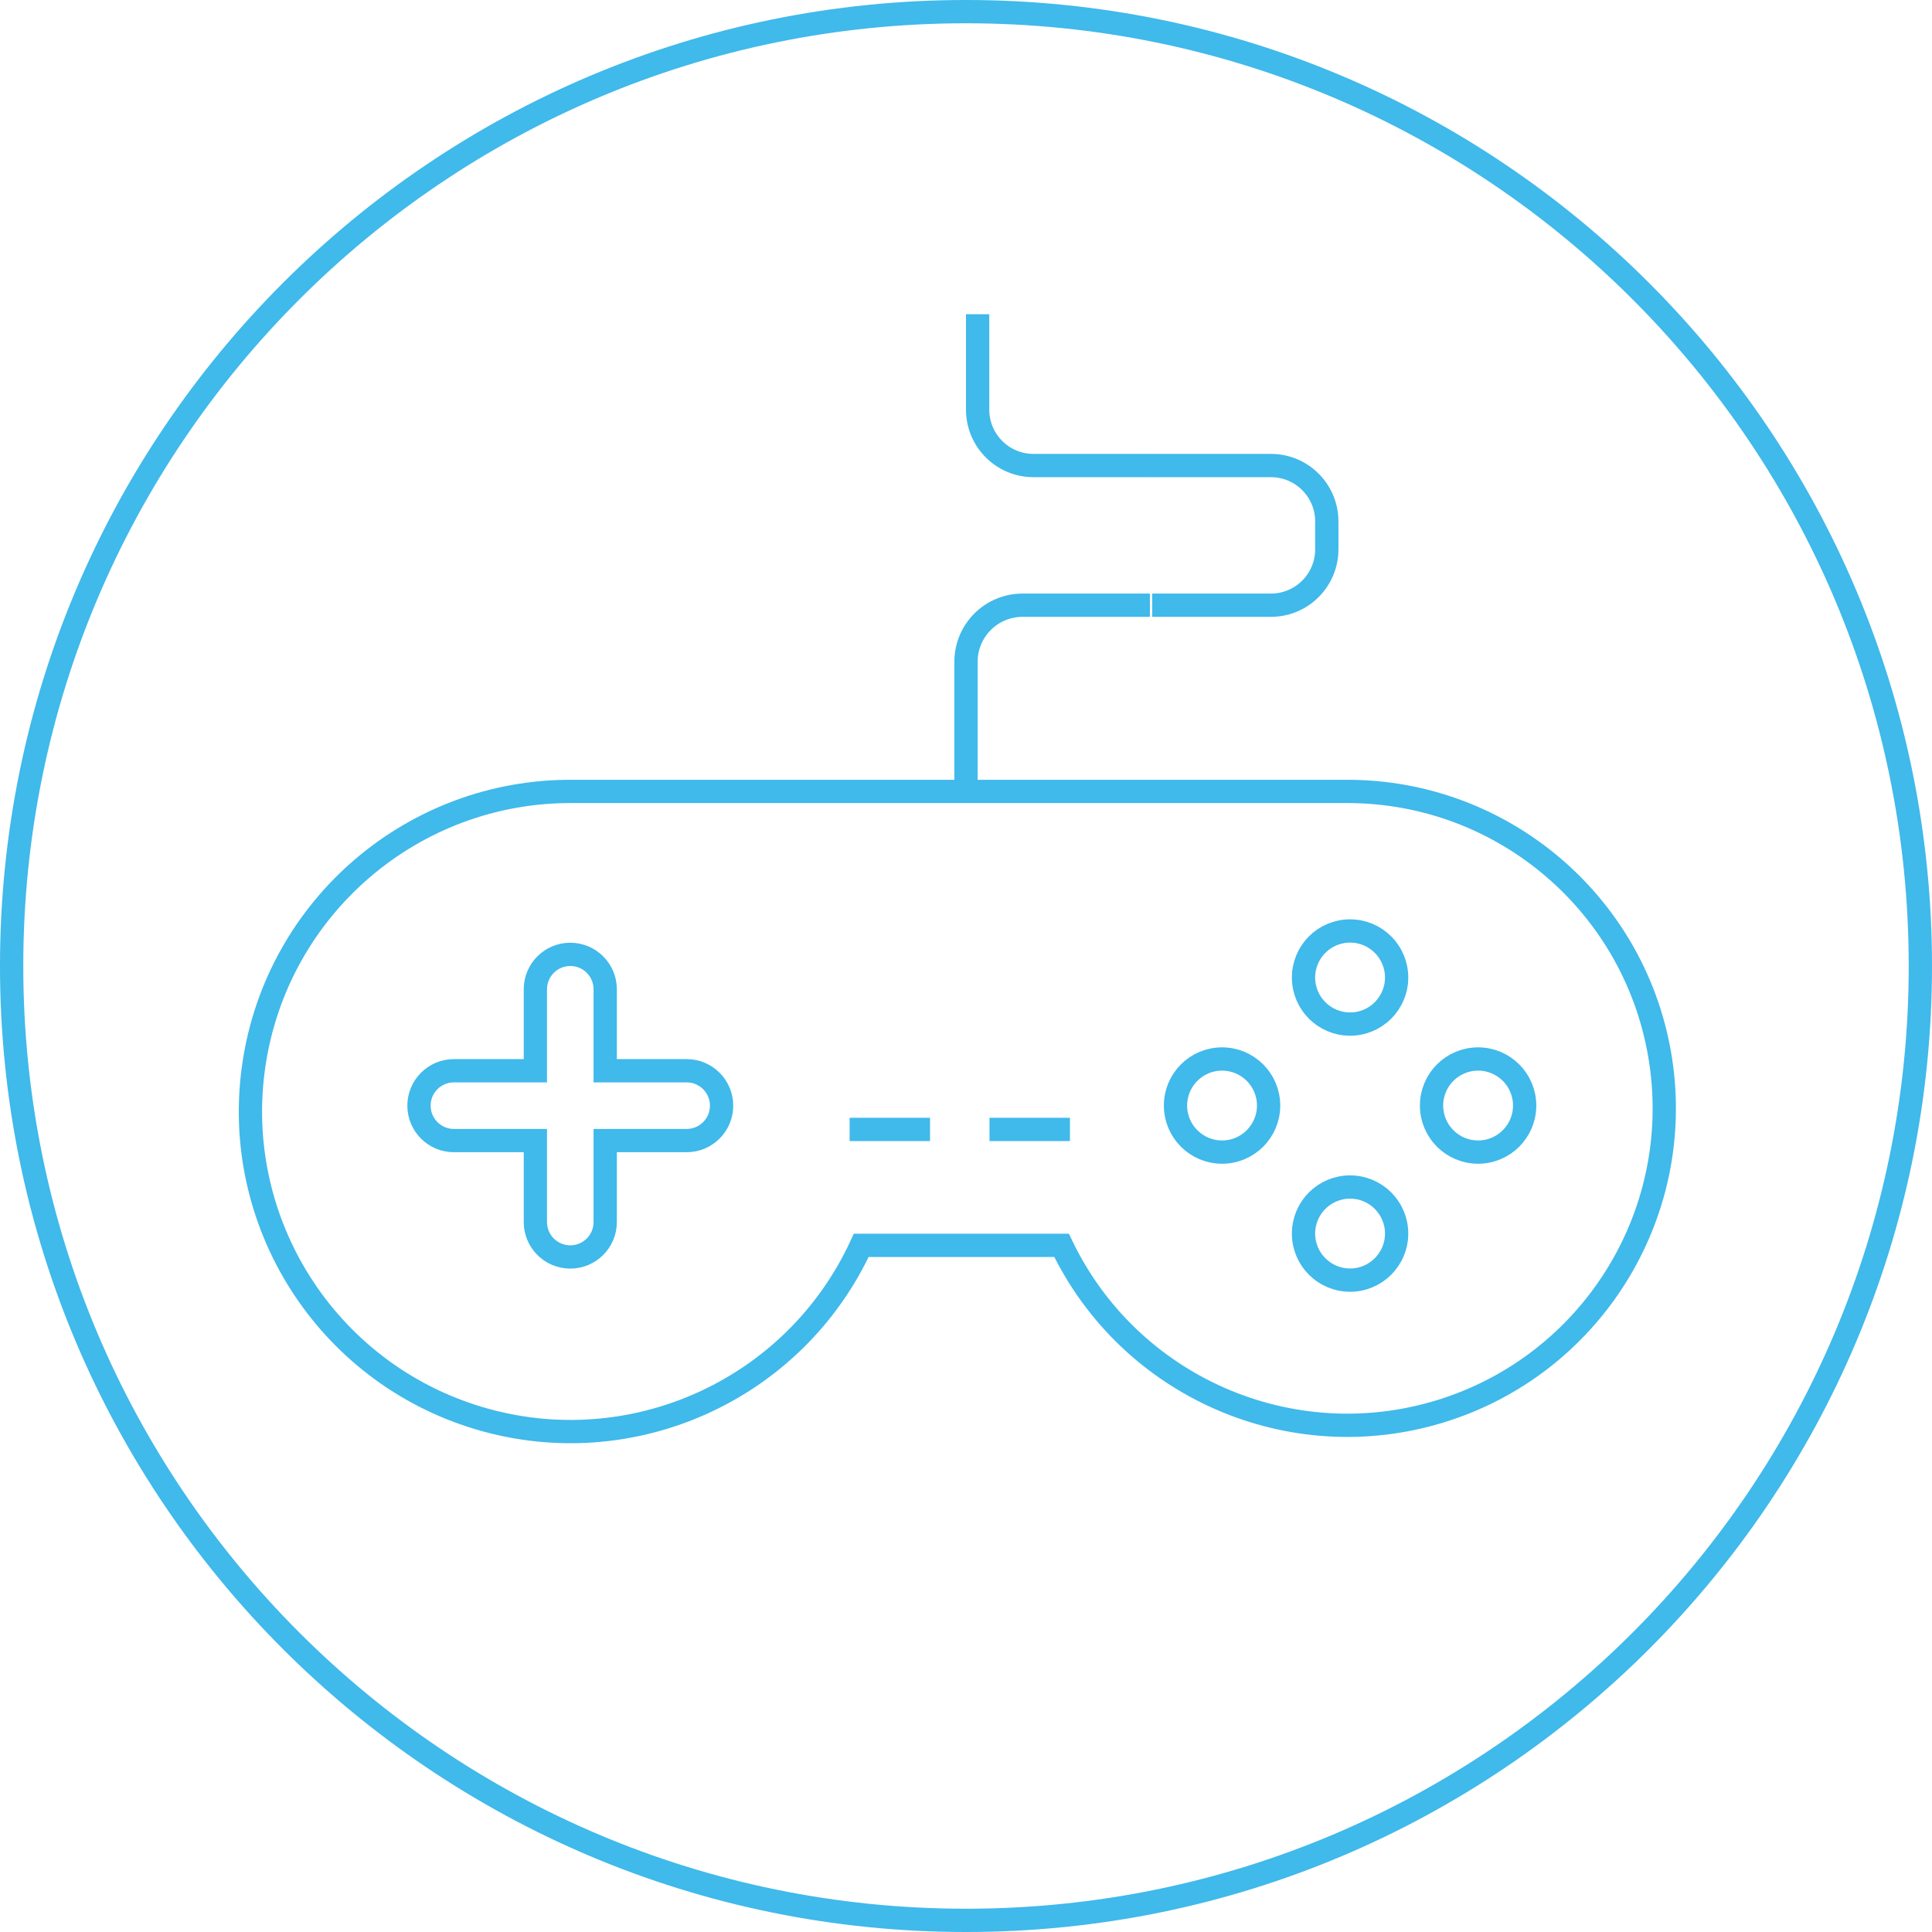
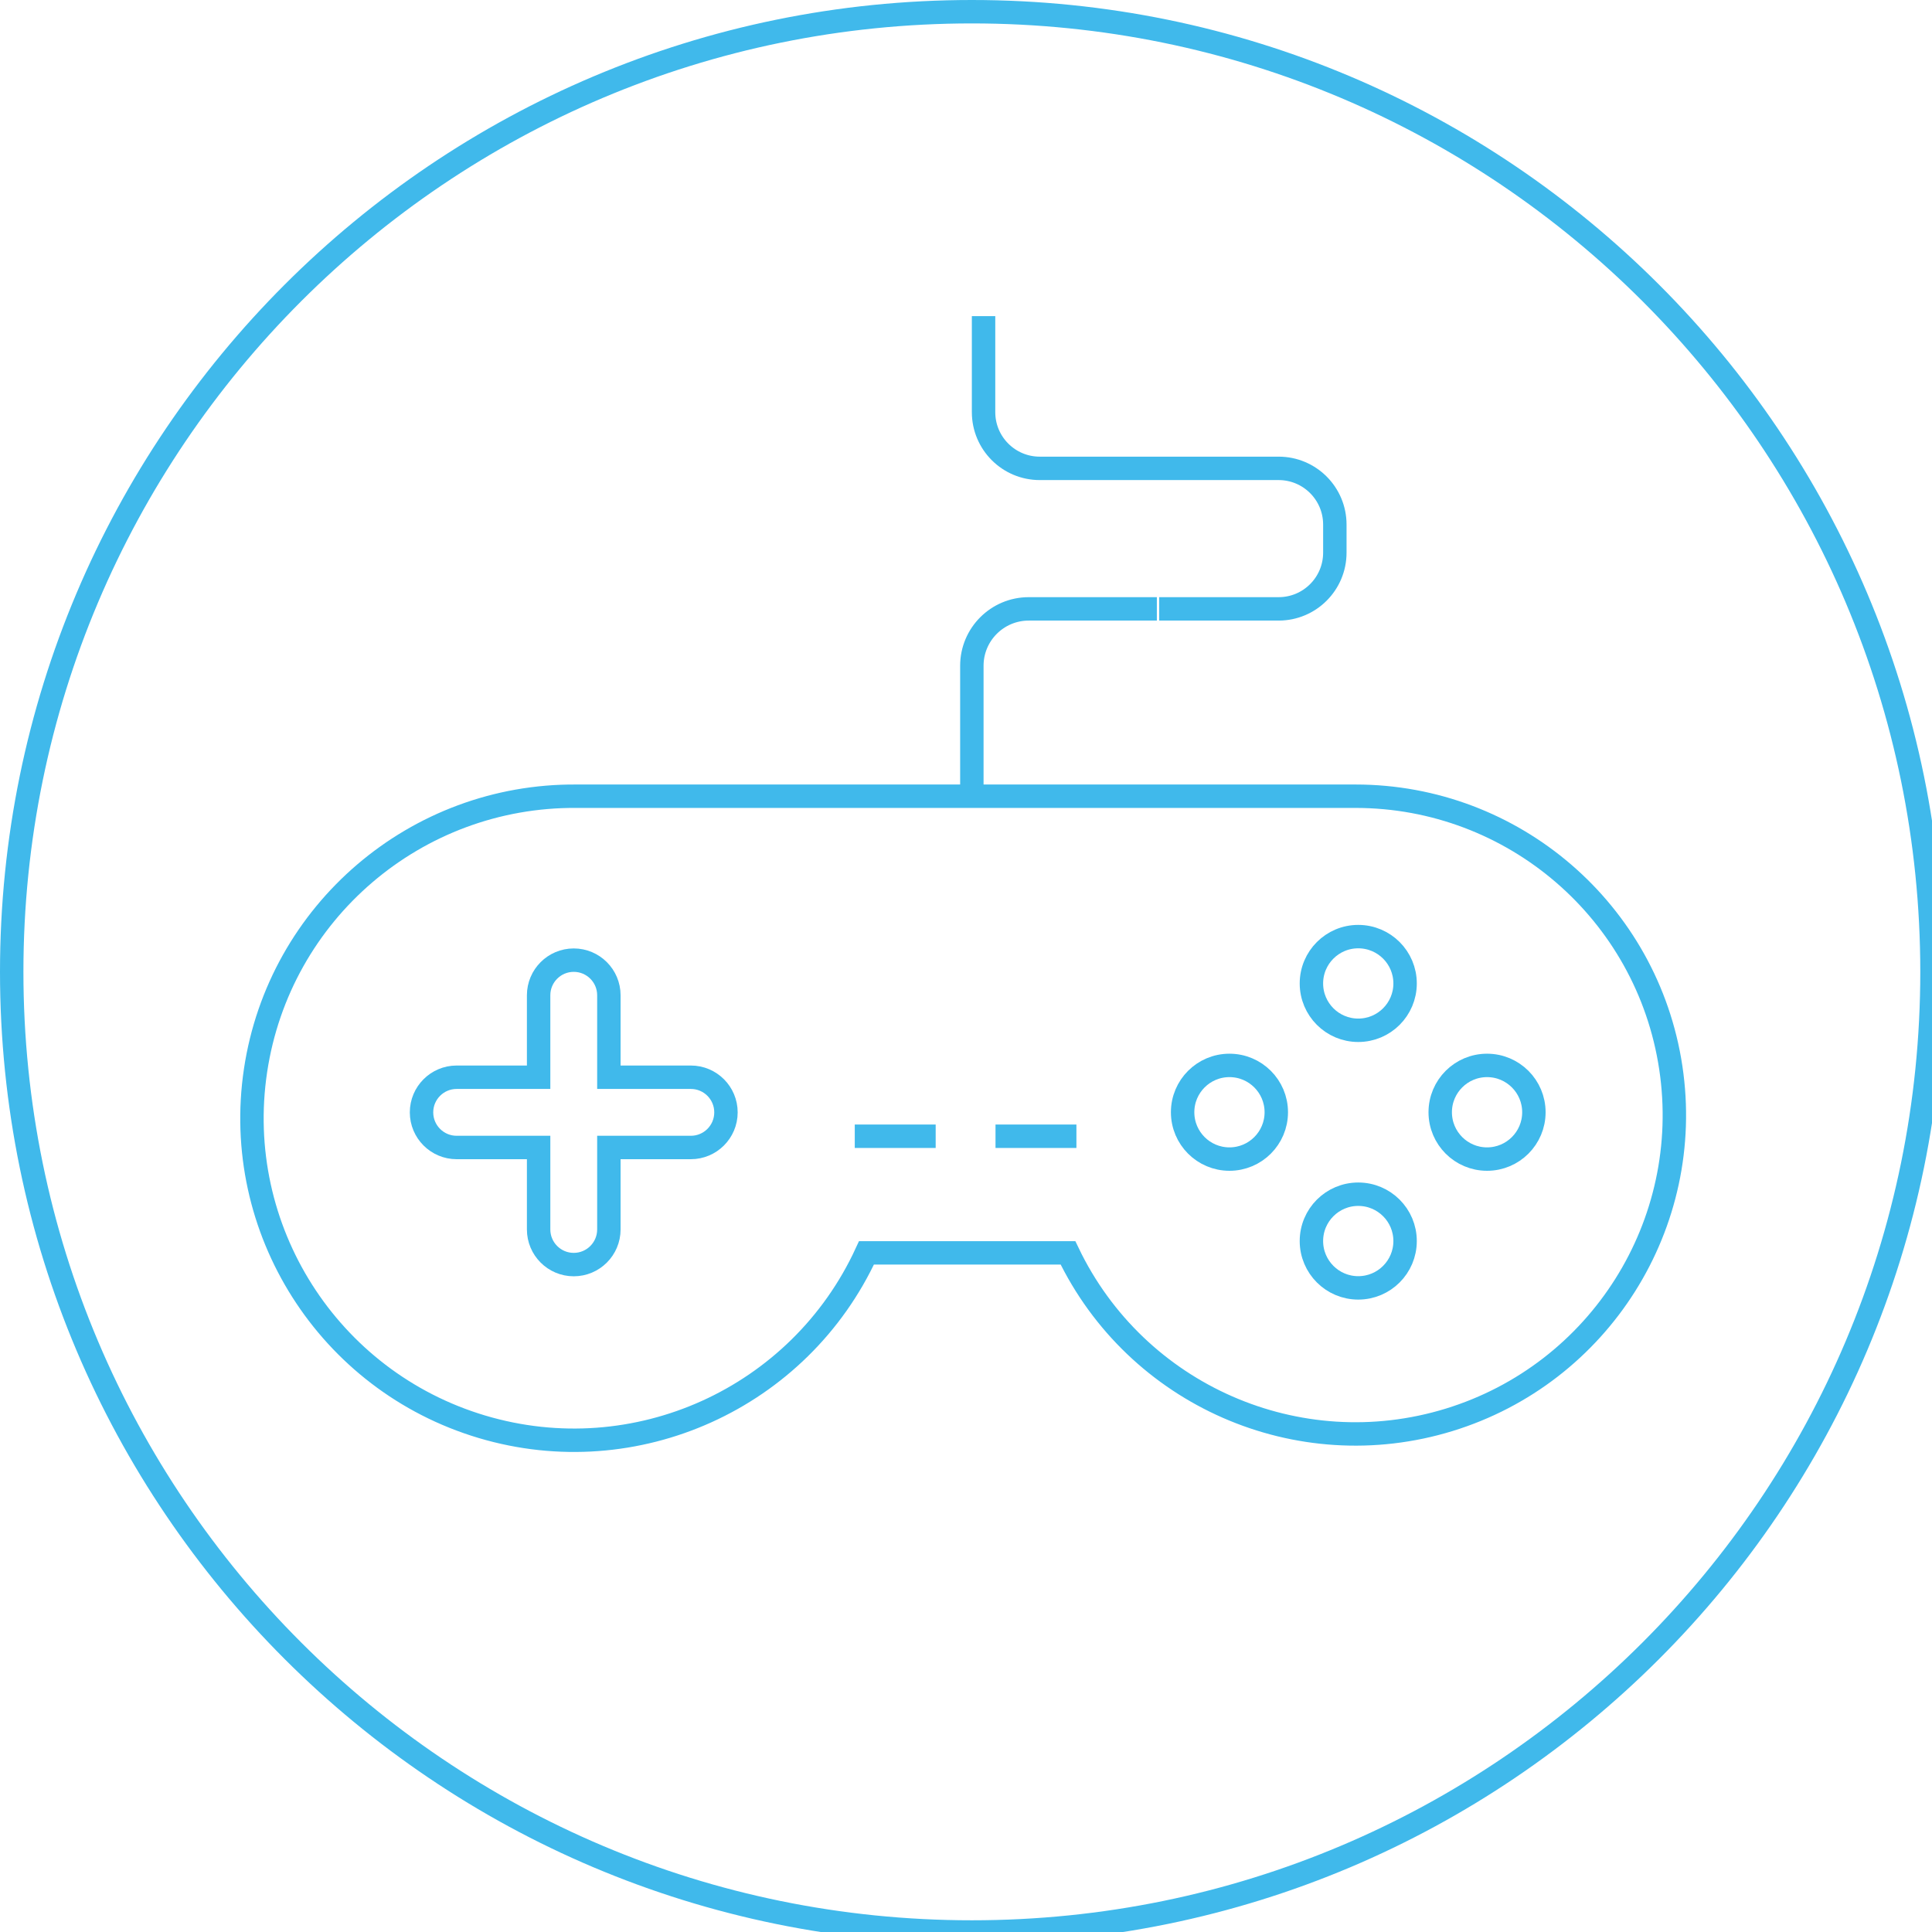
- <svg xmlns="http://www.w3.org/2000/svg" viewBox="0 0 166 166">
+ <svg xmlns="http://www.w3.org/2000/svg" width="165" height="165">
  <defs>
    <style>circle,path{stroke:#40b9eb;fill:transparent;stroke-width:2px}</style>
  </defs>
  <g id="Layer_2" data-name="Layer 2">
    <g id="Layer_1-2" data-name="Layer 1">
      <circle class="cls-1" cx="83" cy="83" r="82" />
      <path class="cls-1" d="M115.77 68H49.22A27.5 27.5 0 1 0 74 107h17.21a27.23 27.23 0 1 0 24.56-39zM98.8 52H87.86A4.86 4.86 0 0 0 83 56.86V67.8M99 52h10.2a4.8 4.8 0 0 0 4.8-4.8V46m-15-6h10.2a4.8 4.8 0 0 1 4.8 4.8V46" />
      <circle class="cls-1" cx="116" cy="83.99" r="4" />
      <circle class="cls-1" cx="116" cy="105.99" r="4" />
      <circle class="cls-1" cx="105" cy="94.99" r="4" />
      <circle class="cls-1" cx="127" cy="94.99" r="4" />
      <path class="cls-1" d="M73 97.04h6.91m5.11 0h6.91M59 92h-7v-7a3 3 0 0 0-6 0v7h-7a3 3 0 0 0 0 6h7v7a3 3 0 0 0 6 0v-7h7a3 3 0 0 0 0-6zm25-65v8.2a4.8 4.8 0 0 0 4.8 4.8H99" />
    </g>
  </g>
</svg>
